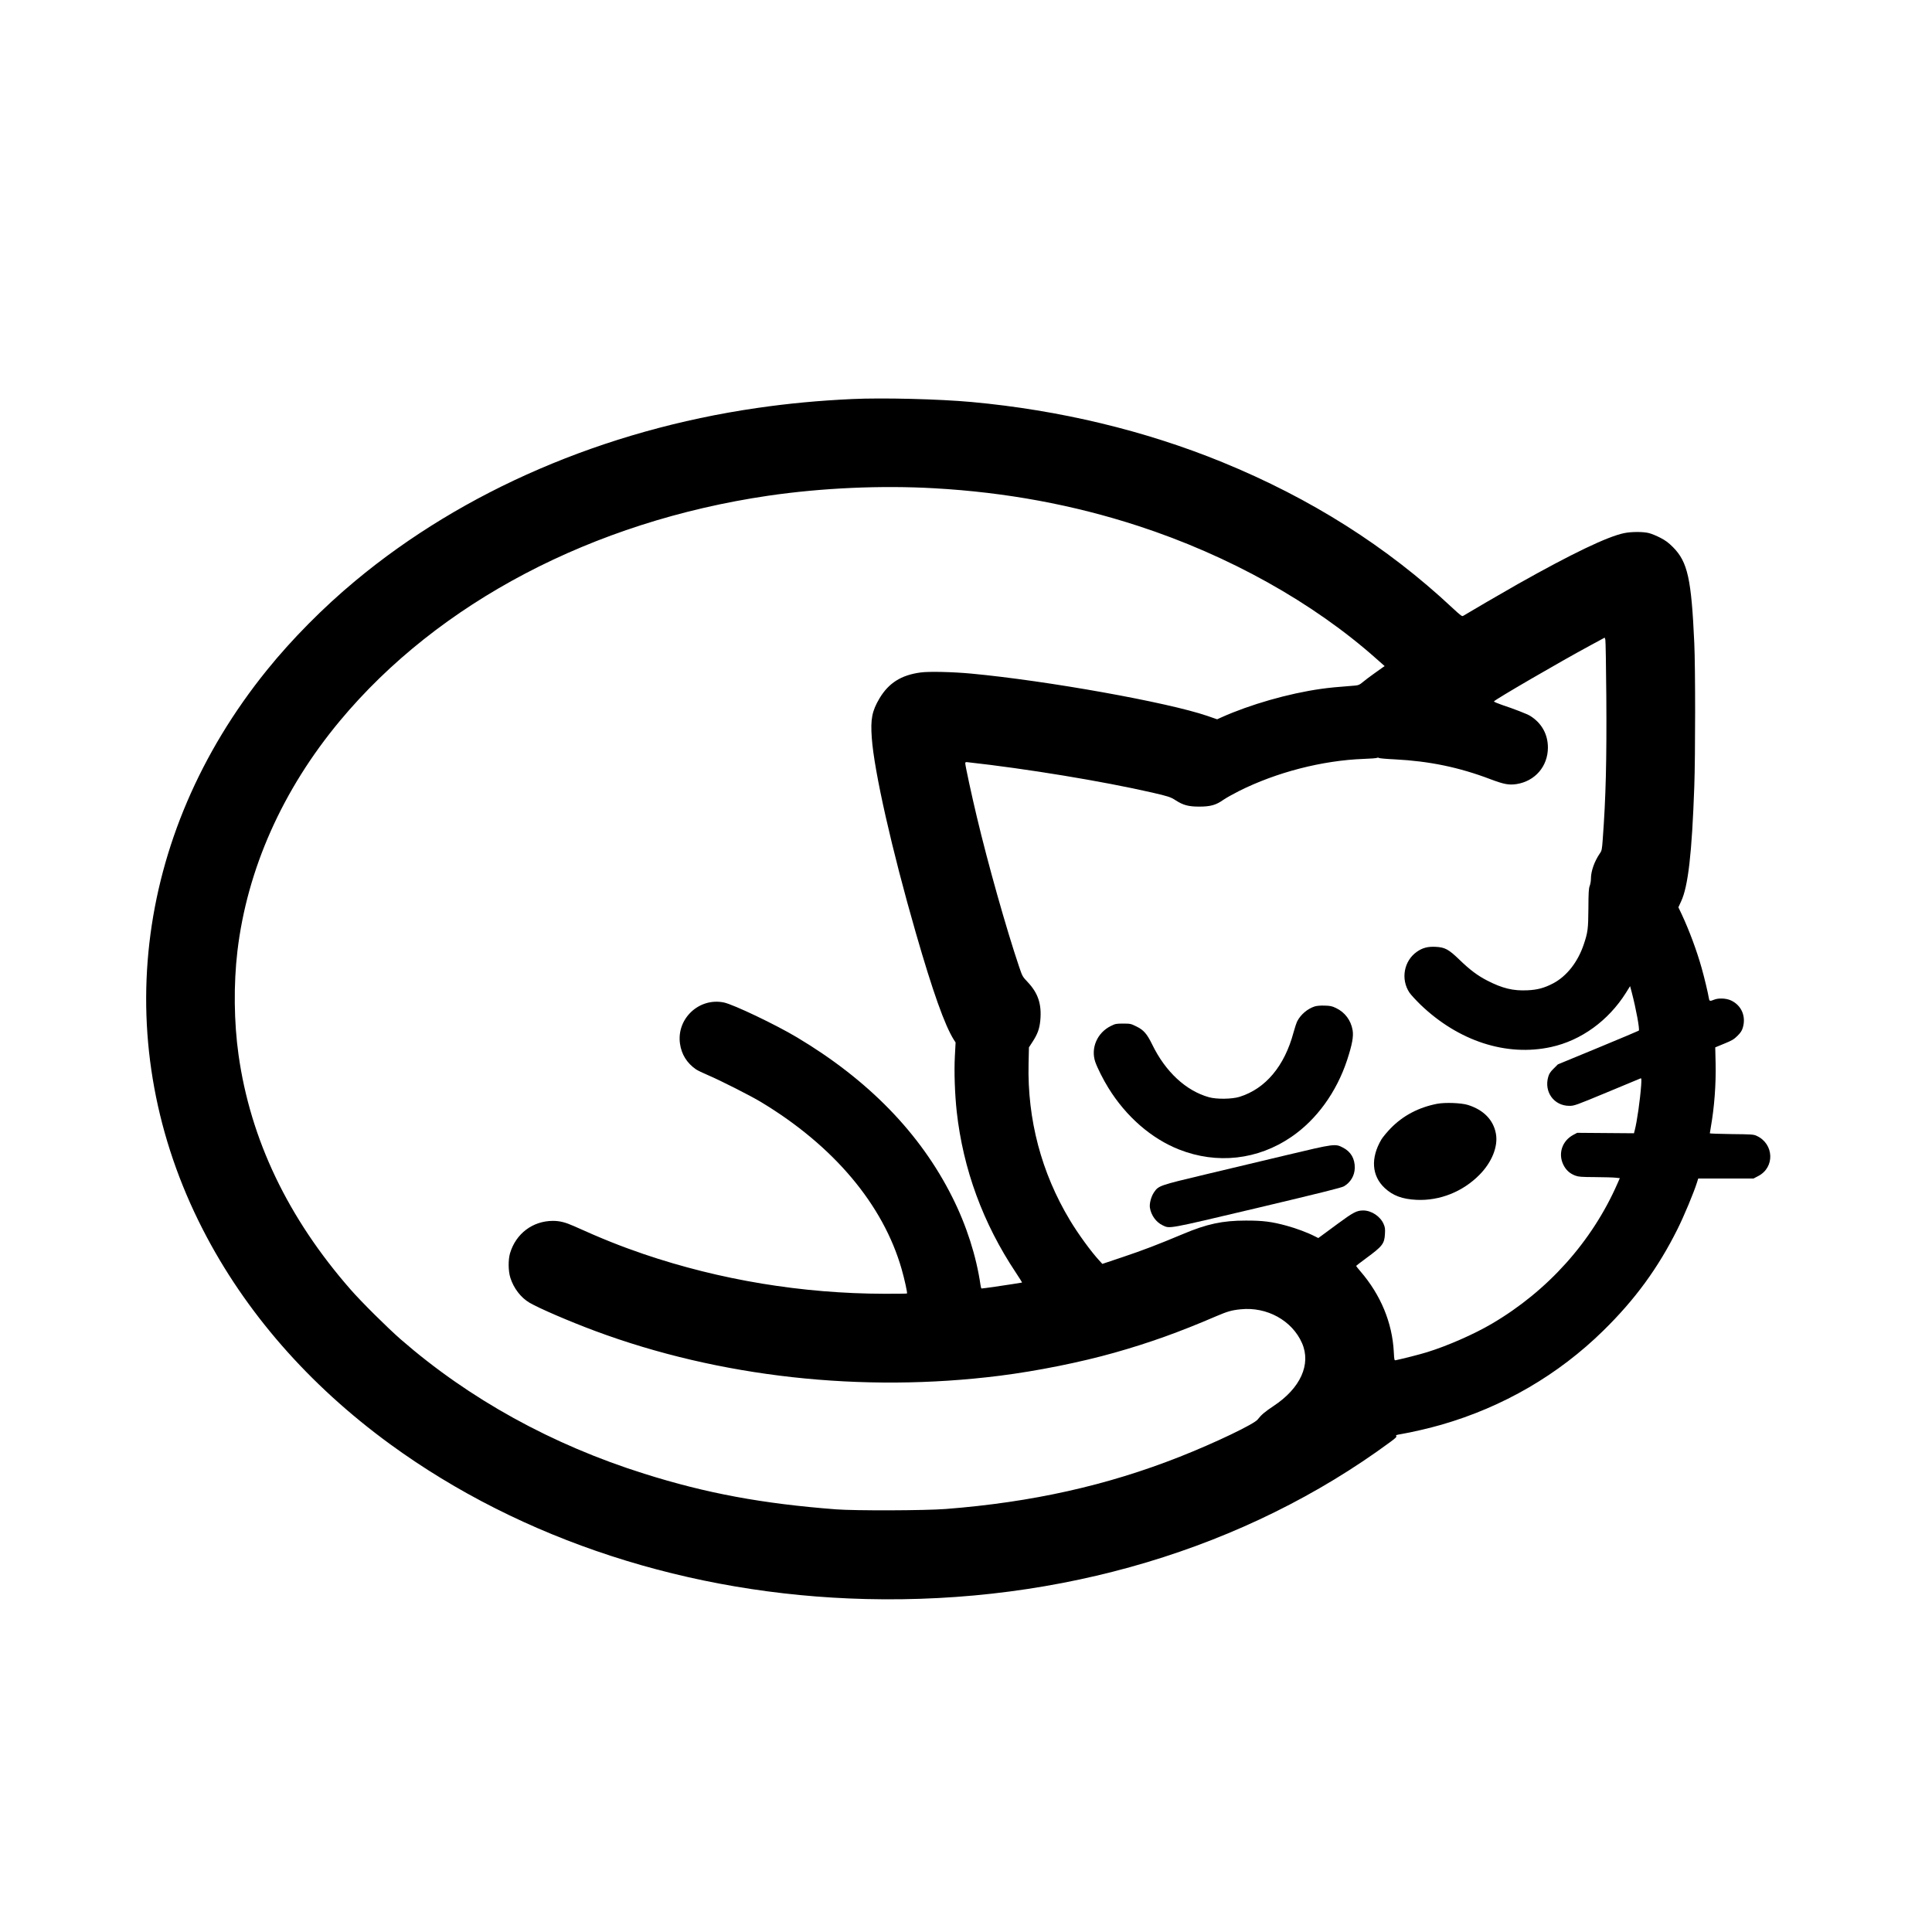
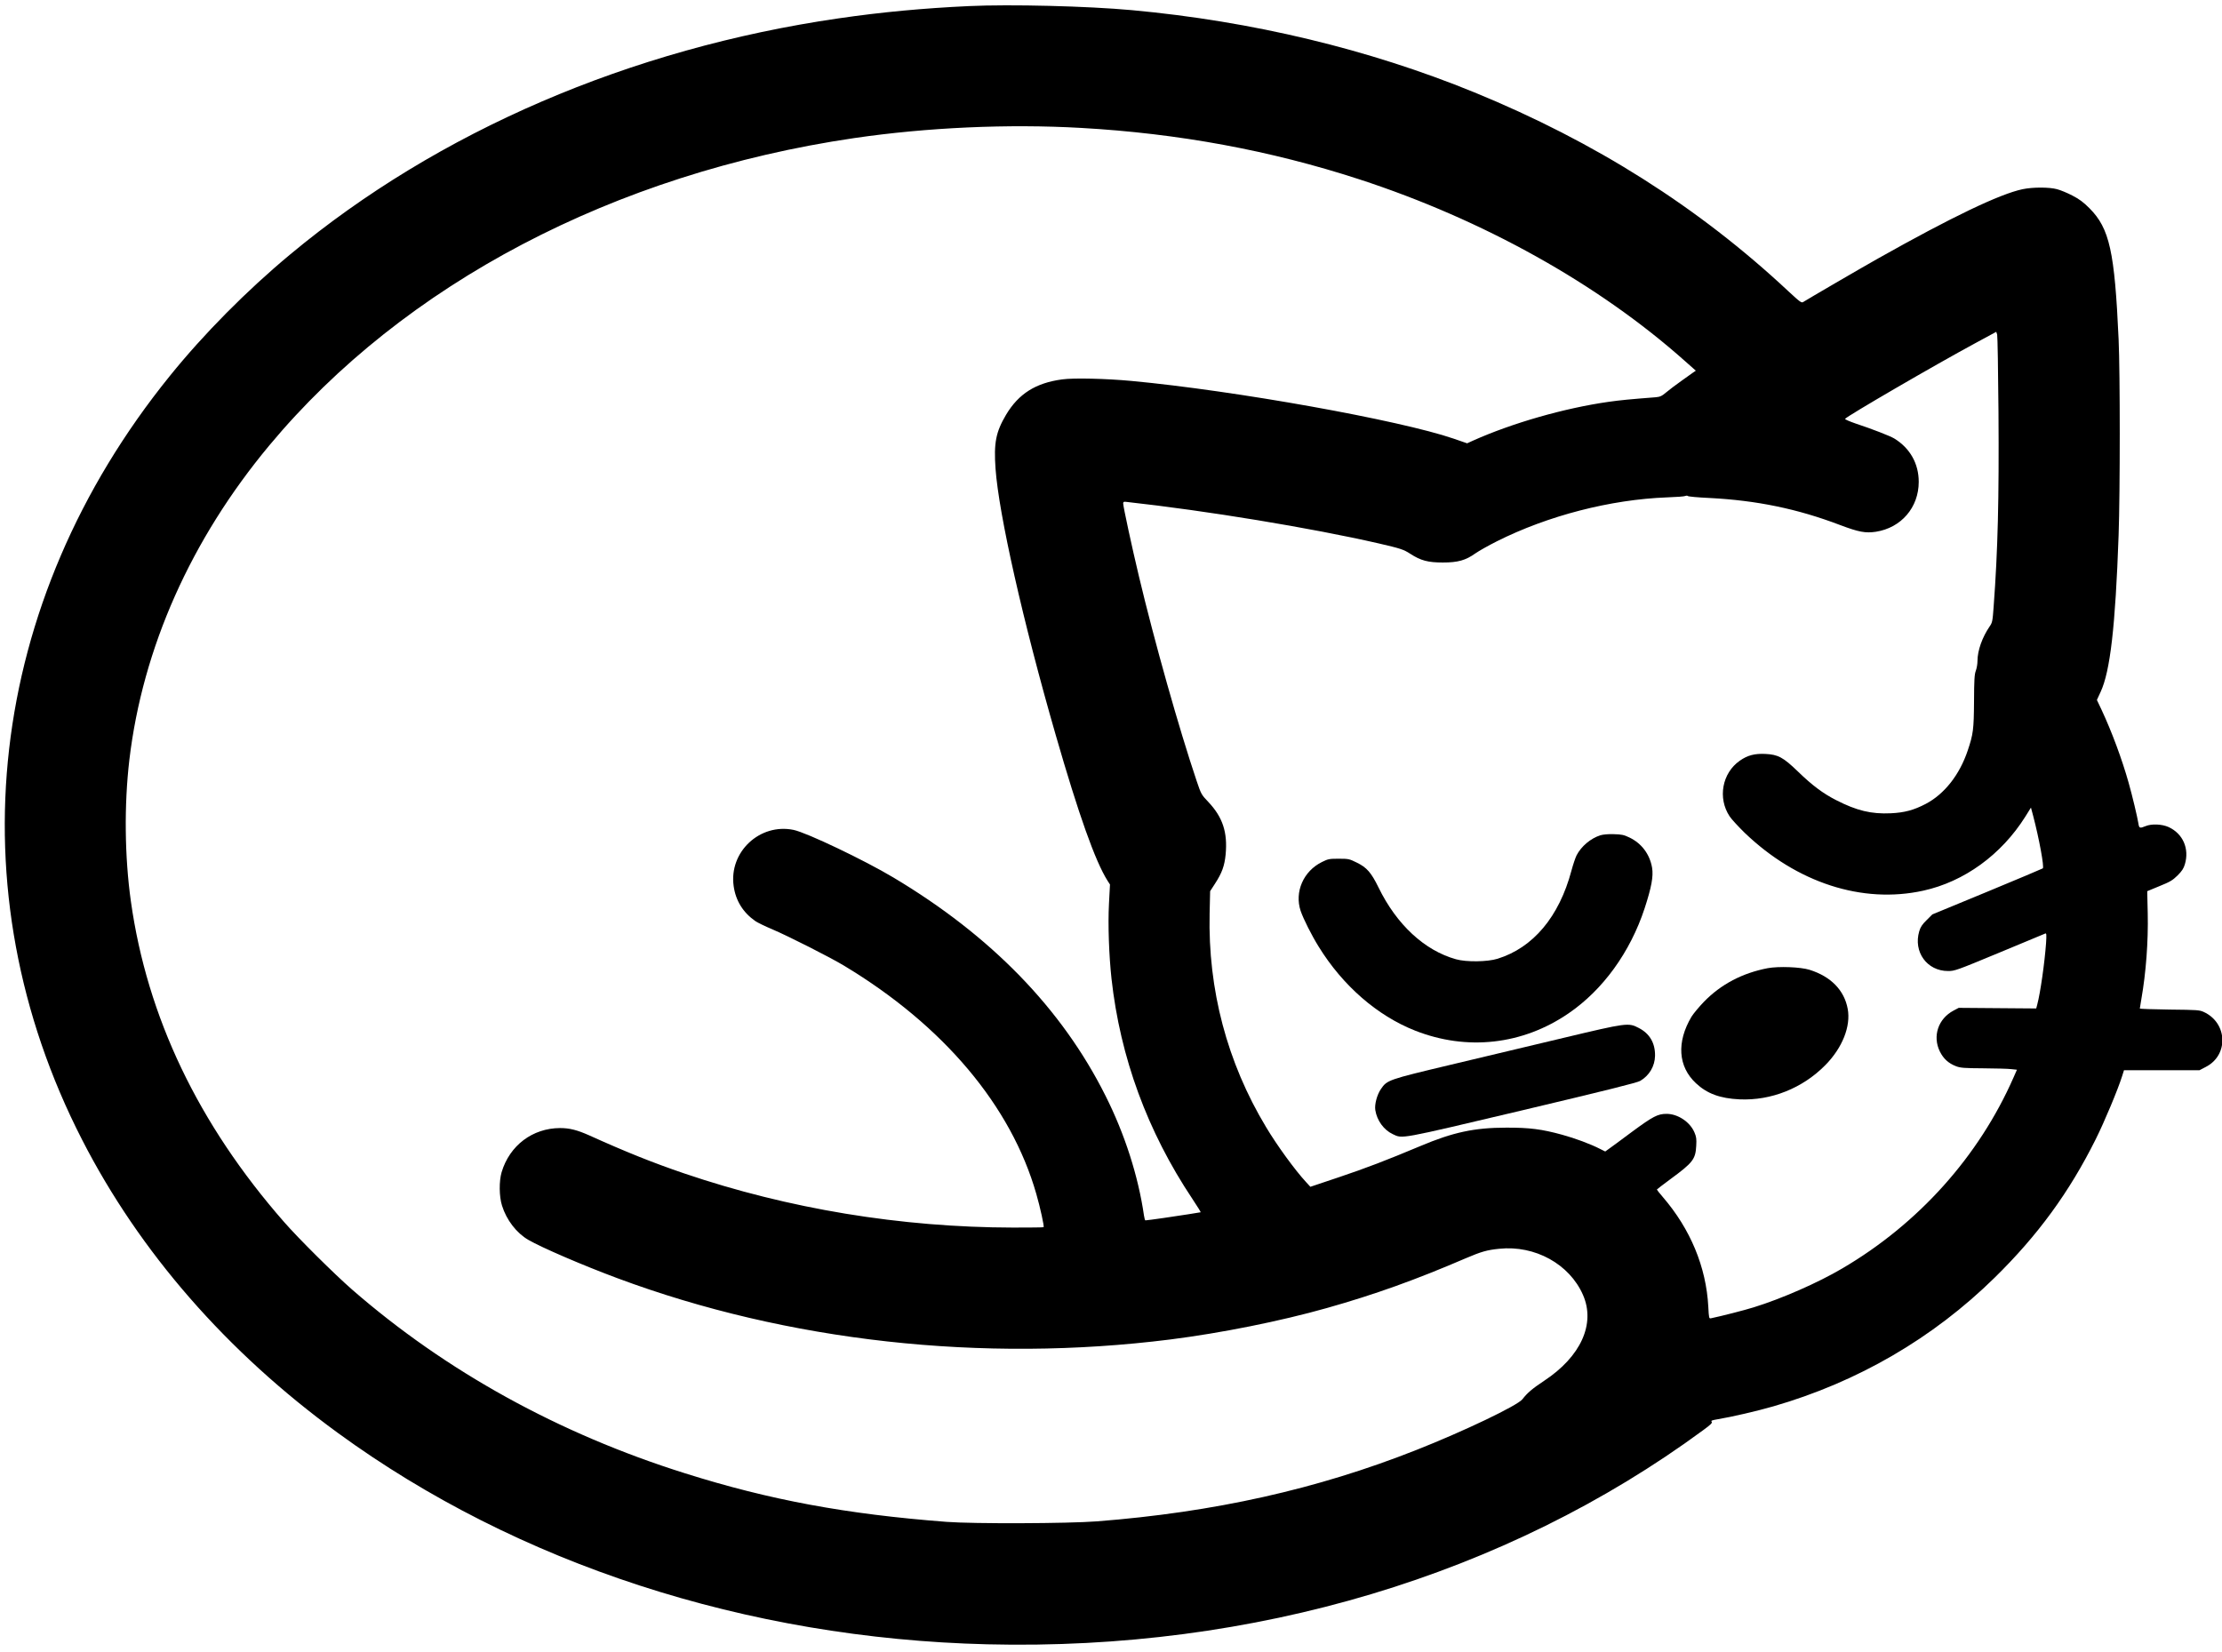
- <svg xmlns="http://www.w3.org/2000/svg" version="1.0" viewBox="0 0 2600 2600" preserveAspectRatio="xMidYMid meet">
-   <g transform="translate(0,2600) scale(0.1,-0.1)" fill="#000000" stroke="none">
-     <path d="M11470 20630 c-450 -21 -859 -59 -1285 -121 -2053 -298 -3948 -1113 -5406 -2328 -427 -355 -852 -784 -1186 -1198 -1804 -2231 -2129 -5060 -864 -7528 567 -1107 1426 -2092 2522 -2891 1767 -1289 4026 -2025 6399 -2083 2626 -65 5112 679 7058 2112 74 54 91 71 82 82 -9 11 3 15 62 25 133 22 389 81 547 127 831 240 1572 671 2180 1268 426 418 735 841 996 1364 87 174 220 493 261 624 l18 57 372 0 372 0 63 33 c226 116 214 433 -20 541 -43 20 -65 21 -338 24 -161 2 -293 7 -293 10 0 4 7 45 15 92 46 262 69 570 63 845 l-5 220 121 50 c104 42 129 57 178 105 43 43 60 69 72 110 46 154 -19 302 -160 367 -66 30 -169 34 -228 9 -56 -23 -63 -21 -70 27 -10 63 -61 277 -96 400 -65 232 -167 506 -267 720 l-46 97 36 78 c95 203 146 643 178 1547 15 422 15 1602 0 1930 -39 866 -89 1092 -286 1291 -63 63 -100 90 -171 127 -50 26 -118 54 -150 62 -78 21 -238 21 -339 0 -225 -47 -700 -275 -1425 -683 -181 -102 -680 -393 -736 -428 -18 -13 -30 -4 -150 107 -882 825 -1904 1472 -3094 1959 -1039 425 -2188 701 -3375 810 -437 40 -1195 59 -1605 40z m1105 -1201 c961 -54 1868 -222 2740 -506 1222 -398 2359 -1032 3214 -1794 l105 -93 -25 -17 c-13 -10 -67 -48 -119 -85 -52 -37 -119 -87 -147 -111 -45 -38 -61 -45 -105 -49 -257 -20 -341 -28 -463 -45 -437 -62 -952 -210 -1338 -383 l-57 -26 -133 46 c-531 182 -2150 473 -3177 569 -246 23 -570 31 -682 15 -260 -35 -428 -141 -552 -348 -101 -171 -122 -277 -104 -532 32 -449 270 -1505 593 -2625 227 -788 389 -1243 511 -1437 l24 -37 -10 -189 c-11 -207 0 -509 25 -740 86 -776 354 -1506 797 -2170 48 -72 85 -132 82 -132 -4 0 -59 -9 -123 -20 -97 -16 -401 -60 -422 -60 -4 0 -10 21 -14 48 -56 387 -189 803 -380 1182 -429 857 -1128 1576 -2090 2150 -286 171 -854 442 -983 469 -333 69 -639 -217 -591 -554 20 -144 93 -261 214 -345 22 -15 96 -51 165 -80 162 -69 575 -278 710 -360 980 -590 1646 -1382 1894 -2250 38 -131 79 -320 72 -327 -2 -3 -138 -4 -302 -4 -1106 2 -2214 185 -3241 534 -305 104 -571 210 -938 376 -117 52 -192 71 -285 71 -271 -1 -497 -171 -576 -435 -26 -88 -25 -239 4 -330 44 -141 142 -269 259 -337 131 -76 534 -250 878 -378 1675 -624 3598 -837 5450 -604 504 64 1083 180 1543 310 474 134 875 278 1372 492 148 63 205 80 326 92 353 37 693 -151 826 -455 125 -285 -21 -608 -384 -847 -117 -78 -163 -117 -213 -181 -47 -62 -578 -316 -1047 -501 -979 -387 -1991 -613 -3148 -703 -283 -22 -1219 -25 -1480 -5 -991 76 -1746 216 -2579 479 -1242 390 -2357 1006 -3281 1811 -176 154 -528 503 -671 667 -844 964 -1349 2020 -1509 3160 -62 441 -67 952 -15 1395 131 1103 607 2172 1380 3100 1326 1592 3402 2682 5765 3029 719 105 1518 141 2235 100z m9042 -2799 c6 -863 -6 -1359 -48 -1925 -10 -138 -13 -153 -39 -190 -73 -107 -120 -238 -120 -341 0 -28 -7 -71 -16 -95 -14 -36 -17 -92 -18 -304 -2 -278 -8 -322 -62 -483 -80 -239 -229 -429 -413 -526 -118 -62 -212 -87 -346 -93 -192 -9 -336 26 -539 130 -129 66 -235 145 -376 282 -145 140 -195 167 -321 173 -105 5 -175 -13 -252 -67 -174 -122 -219 -368 -100 -548 19 -29 86 -101 148 -162 513 -493 1160 -703 1760 -571 403 88 770 354 1006 729 l56 90 22 -82 c59 -226 110 -503 95 -517 -5 -4 -252 -108 -549 -231 l-540 -223 -57 -57 c-43 -42 -60 -68 -72 -109 -60 -203 76 -392 284 -392 66 0 83 6 507 182 241 100 444 185 452 188 11 4 12 -12 7 -94 -14 -194 -56 -491 -87 -607 l-10 -38 -382 3 -382 3 -51 -27 c-151 -80 -209 -252 -135 -403 36 -72 85 -117 161 -146 43 -16 80 -19 268 -20 119 -1 243 -4 274 -8 l57 -6 -33 -75 c-342 -779 -937 -1443 -1689 -1884 -239 -141 -597 -298 -872 -383 -89 -28 -320 -87 -421 -108 -20 -4 -21 0 -27 114 -21 392 -176 765 -449 1082 -32 37 -58 70 -58 73 0 2 60 48 133 102 222 163 248 196 255 329 4 68 1 89 -18 133 -44 103 -164 182 -274 182 -87 0 -133 -24 -341 -177 -110 -82 -214 -159 -232 -171 l-32 -23 -50 25 c-93 48 -249 106 -374 140 -200 55 -323 71 -552 70 -314 0 -525 -46 -845 -181 -338 -142 -537 -218 -805 -308 l-280 -94 -43 47 c-109 118 -286 361 -394 542 -384 638 -573 1355 -556 2105 l5 220 48 74 c69 106 94 176 105 289 20 218 -29 367 -172 518 -67 70 -70 76 -114 206 -173 513 -416 1374 -569 2018 -68 284 -155 687 -155 718 0 14 6 18 28 15 799 -88 1823 -257 2487 -409 216 -50 249 -60 316 -104 102 -66 174 -85 319 -85 149 0 225 21 323 91 34 24 129 77 210 118 504 253 1120 412 1677 433 91 3 172 9 181 14 9 4 20 4 25 -1 5 -5 101 -14 214 -19 464 -24 864 -106 1287 -267 183 -69 249 -81 351 -66 251 39 423 240 423 492 0 180 -86 333 -242 428 -42 25 -219 94 -377 146 -61 21 -110 42 -107 47 16 26 896 537 1285 747 l205 111 9 -27 c4 -15 10 -358 13 -762z" />
-     <path d="M17693 12456 c-97 -31 -188 -109 -234 -197 -12 -24 -35 -92 -51 -152 -121 -454 -377 -759 -728 -868 -99 -31 -308 -34 -410 -5 -309 86 -585 341 -764 709 -71 145 -115 196 -214 244 -73 36 -80 38 -177 38 -93 0 -105 -2 -165 -32 -184 -90 -273 -296 -211 -482 28 -81 107 -239 178 -353 237 -384 577 -680 949 -827 511 -202 1061 -141 1514 170 338 231 607 602 749 1034 68 208 88 316 74 401 -23 134 -104 241 -223 298 -56 27 -78 31 -155 33 -55 2 -106 -3 -132 -11z" />
-     <path d="M19342 11146 c-249 -48 -459 -158 -627 -330 -49 -51 -105 -118 -124 -149 -148 -250 -132 -491 44 -655 110 -103 238 -150 430 -159 311 -14 620 109 845 337 168 170 253 383 221 555 -34 184 -166 319 -376 385 -90 28 -304 36 -413 16z" />
-     <path d="M17330 10459 c-300 -72 -799 -190 -1108 -264 -621 -148 -631 -151 -692 -241 -38 -55 -64 -152 -55 -207 16 -102 84 -196 172 -237 99 -46 47 -56 1273 234 826 196 1136 273 1166 291 90 53 144 145 146 247 2 126 -53 220 -161 275 -101 53 -116 51 -741 -98z" />
-   </g>
+ <svg xmlns="http://www.w3.org/2000/svg" version="1.2" viewBox="0 0 2190 1628" width="2190" height="1628">
+   <style />
+   <path d="m955 6c-45 2.1-85.9 5.9-128.5 12.1-205.3 29.8-394.8 111.3-540.6 232.8-42.7 35.5-85.2 78.4-118.6 119.8-180.4 223.1-212.9 506-86.4 752.8 56.7 110.7 142.6 209.2 252.2 289.1 176.7 128.9 402.6 202.5 639.9 208.3 262.6 6.5 511.2-67.9 705.8-211.2 7.4-5.4 9.1-7.1 8.2-8.2-0.9-1.1 0.3-1.5 6.2-2.5 13.3-2.2 38.9-8.1 54.7-12.7 83.1-24 157.2-67.1 218-126.8 42.6-41.8 73.5-84.1 99.6-136.4 8.7-17.4 22-49.3 26.1-62.4l1.8-5.7h37.2 37.2l6.3-3.3c22.6-11.6 21.4-43.3-2-54.1-4.3-2-6.5-2.1-33.8-2.4-16.1-0.2-29.3-0.7-29.3-1 0-0.4 0.7-4.5 1.5-9.2 4.6-26.2 6.9-57 6.3-84.5l-0.5-22 12.1-5c10.4-4.2 12.9-5.7 17.8-10.5 4.3-4.3 6-6.9 7.2-11 4.6-15.4-1.9-30.2-16-36.7-6.6-3-16.9-3.4-22.8-0.9-5.6 2.3-6.3 2.1-7-2.7-1-6.3-6.1-27.7-9.6-40-6.5-23.2-16.7-50.6-26.7-72l-4.6-9.7 3.6-7.8c9.5-20.3 14.6-64.3 17.8-154.7 1.5-42.2 1.5-160.2 0-193-3.9-86.6-8.9-109.2-28.6-129.1-6.3-6.3-10-9-17.1-12.7-5-2.6-11.8-5.4-15-6.2-7.8-2.1-23.8-2.1-33.9 0-22.5 4.7-70 27.5-142.5 68.3-18.1 10.2-68 39.3-73.6 42.8-1.8 1.3-3 0.4-15-10.7-88.2-82.5-190.4-147.2-309.4-195.9-103.9-42.5-218.8-70.1-337.5-81-43.7-4-119.5-5.9-160.5-4zm110.5 120.1c96.1 5.4 186.8 22.2 274 50.6 122.2 39.8 235.9 103.2 321.4 179.4l10.5 9.3-2.5 1.7c-1.3 1-6.7 4.8-11.9 8.5-5.2 3.7-11.9 8.7-14.7 11.1-4.5 3.8-6.1 4.5-10.5 4.9-25.7 2-34.1 2.8-46.3 4.5-43.7 6.2-95.2 21-133.8 38.3l-5.7 2.6-13.3-4.6c-53.1-18.2-215-47.3-317.7-56.9-24.6-2.3-57-3.1-68.2-1.5-26 3.5-42.8 14.1-55.2 34.8-10.1 17.1-12.2 27.7-10.4 53.2 3.2 44.9 27 150.5 59.3 262.5 22.7 78.8 38.9 124.3 51.1 143.7l2.4 3.7-1 18.9c-1.1 20.7 0 50.9 2.5 74 8.6 77.6 35.4 150.6 79.7 217 4.8 7.2 8.5 13.2 8.2 13.2-0.4 0-5.9 0.9-12.3 2-9.7 1.6-40.1 6-42.2 6-0.4 0-1-2.1-1.4-4.8-5.6-38.7-18.9-80.3-38-118.2-42.9-85.7-112.8-157.6-209-215-28.6-17.1-85.4-44.2-98.3-46.9-33.3-6.9-63.9 21.7-59.1 55.4 2 14.4 9.3 26.1 21.4 34.5 2.2 1.5 9.6 5.1 16.5 8 16.2 6.9 57.5 27.8 71 36 98 59 164.6 138.2 189.4 225 3.8 13.1 7.9 32 7.2 32.7-0.2 0.3-13.8 0.4-30.2 0.4-110.6-0.2-221.4-18.5-324.1-53.4-30.5-10.4-57.1-21-93.8-37.6-11.7-5.2-19.2-7.1-28.5-7.1-27.1 0.1-49.7 17.1-57.6 43.5-2.6 8.8-2.5 23.9 0.4 33 4.4 14.1 14.2 26.9 25.9 33.7 13.1 7.6 53.4 25 87.8 37.8 167.5 62.4 359.8 83.7 545 60.4 50.4-6.4 108.3-18 154.3-31 47.4-13.4 87.5-27.8 137.2-49.2 14.8-6.3 20.5-8 32.6-9.2 35.3-3.7 69.3 15.1 82.6 45.5 12.5 28.5-2.1 60.8-38.4 84.7-11.7 7.8-16.3 11.7-21.3 18.1-4.7 6.2-57.8 31.6-104.7 50.1-97.9 38.7-199.1 61.3-314.8 70.3-28.3 2.2-121.9 2.5-148 0.5-99.1-7.6-174.6-21.6-257.9-47.9-124.2-39-235.7-100.6-328.1-181.1-17.6-15.4-52.8-50.3-67.1-66.7-84.4-96.4-134.9-202-150.9-316-6.2-44.1-6.7-95.2-1.5-139.5 13.1-110.3 60.7-217.2 138-310 132.6-159.2 340.2-268.2 576.5-302.9 71.9-10.5 151.8-14.1 223.5-10zm904.2 279.9c0.6 86.3-0.6 135.9-4.8 192.5-1 13.8-1.3 15.3-3.9 19-7.3 10.7-12 23.8-12 34.1 0 2.8-0.7 7.1-1.6 9.5-1.4 3.6-1.7 9.2-1.8 30.4-0.2 27.8-0.8 32.2-6.2 48.3-8 23.9-22.9 42.9-41.3 52.6-11.8 6.2-21.2 8.7-34.6 9.3-19.2 0.9-33.6-2.6-53.9-13-12.9-6.6-23.5-14.5-37.6-28.2-14.5-14-19.5-16.7-32.1-17.3-10.5-0.5-17.5 1.3-25.2 6.7-17.4 12.2-21.9 36.8-10 54.8 1.9 2.9 8.6 10.1 14.8 16.2 51.3 49.3 116 70.3 176 57.1 40.3-8.8 77-35.4 100.6-72.9l5.6-9 2.2 8.2c5.9 22.6 11 50.3 9.5 51.7-0.5 0.4-25.2 10.8-54.9 23.1l-54 22.3-5.7 5.7c-4.3 4.2-6 6.8-7.2 10.9-6 20.3 7.6 39.2 28.4 39.2 6.6 0 8.3-0.6 50.7-18.2 24.1-10 44.4-18.5 45.2-18.8 1.1-0.4 1.2 1.2 0.7 9.4-1.4 19.4-5.6 49.1-8.7 60.7l-1 3.8-38.2-0.3-38.2-0.3-5.1 2.7c-15.1 8-20.9 25.2-13.5 40.3 3.6 7.2 8.5 11.7 16.1 14.6 4.3 1.6 8 1.9 26.8 2 11.9 0.1 24.3 0.4 27.4 0.8l5.7 0.6-3.3 7.5c-34.2 77.9-93.7 144.3-168.9 188.4-23.9 14.1-59.7 29.8-87.2 38.3-8.9 2.8-32 8.7-42.1 10.8-2 0.4-2.1 0-2.7-11.4-2.1-39.2-17.6-76.5-44.9-108.2-3.2-3.7-5.8-7-5.8-7.3 0-0.2 6-4.8 13.3-10.2 22.2-16.3 24.8-19.6 25.5-32.9 0.4-6.8 0.1-8.9-1.8-13.3-4.4-10.3-16.4-18.2-27.4-18.2-8.7 0-13.3 2.4-34.1 17.7-11 8.2-21.4 15.9-23.2 17.1l-3.2 2.3-5-2.5c-9.3-4.8-24.9-10.6-37.4-14-20-5.5-32.3-7.1-55.2-7-31.4 0-52.5 4.6-84.5 18.1-33.8 14.2-53.7 21.8-80.5 30.8l-28 9.4-4.3-4.7c-10.9-11.8-28.6-36.1-39.4-54.2-38.4-63.8-57.3-135.5-55.6-210.5l0.5-22 4.8-7.4c6.9-10.6 9.4-17.6 10.5-28.9 2-21.8-2.9-36.7-17.2-51.8-6.7-7-7-7.6-11.4-20.6-17.3-51.3-41.6-137.4-56.9-201.8-6.8-28.4-15.5-68.7-15.5-71.8 0-1.4 0.6-1.8 2.8-1.5 79.9 8.8 182.3 25.7 248.7 40.9 21.6 5 24.9 6 31.6 10.4 10.2 6.6 17.4 8.5 31.9 8.5 14.9 0 22.5-2.1 32.3-9.1 3.4-2.4 12.9-7.7 21-11.8 50.4-25.3 112-41.2 167.7-43.3 9.1-0.3 17.2-0.9 18.1-1.4 0.9-0.4 2-0.4 2.5 0.1 0.5 0.5 10.1 1.4 21.4 1.9 46.4 2.4 86.4 10.6 128.7 26.7 18.3 6.9 24.9 8.1 35.1 6.6 25.1-3.9 42.3-24 42.3-49.2 0-18-8.6-33.3-24.2-42.8-4.2-2.5-21.9-9.4-37.7-14.6-6.1-2.1-11-4.2-10.7-4.7 1.6-2.6 89.6-53.7 128.5-74.7l20.5-11.1 0.9 2.7c0.4 1.5 1 35.8 1.3 76.2z" />
+   <path d="m1577.3 823.4c-9.7 3.1-18.8 10.9-23.4 19.7-1.2 2.4-3.5 9.2-5.1 15.2-12.1 45.4-37.7 75.9-72.8 86.8-9.9 3.1-30.8 3.4-41 0.5-30.9-8.6-58.5-34.1-76.4-70.9-7.1-14.5-11.5-19.6-21.4-24.4-7.3-3.6-8-3.8-17.7-3.8-9.3 0-10.5 0.2-16.5 3.2-18.4 9-27.3 29.6-21.1 48.2 2.8 8.1 10.7 23.9 17.8 35.3 23.7 38.4 57.7 68 94.9 82.7 51.1 20.2 106.1 14.1 151.4-17 33.8-23.1 60.7-60.2 74.9-103.4 6.8-20.8 8.8-31.6 7.4-40.1-2.3-13.4-10.4-24.1-22.3-29.8-5.6-2.7-7.8-3.1-15.5-3.3-5.5-0.2-10.6 0.3-13.2 1.1z" />
+   <path d="m1742.2 954.4c-24.9 4.8-45.9 15.8-62.7 33-4.9 5.1-10.5 11.8-12.4 14.9-14.8 25-13.2 49.1 4.4 65.5 11 10.3 23.8 15 43 15.9 31.1 1.4 62-10.9 84.5-33.7 16.8-17 25.3-38.3 22.1-55.5-3.4-18.4-16.6-31.9-37.6-38.5-9-2.8-30.4-3.6-41.3-1.6z" />
+   <path d="m1541 1023.1c-30 7.2-79.9 19-110.8 26.4-62.1 14.8-63.1 15.1-69.2 24.1-3.8 5.5-6.4 15.2-5.5 20.7 1.6 10.2 8.4 19.6 17.2 23.7 9.9 4.6 4.7 5.6 127.3-23.4 82.6-19.6 113.6-27.3 116.6-29.1 9-5.3 14.4-14.5 14.6-24.7 0.2-12.6-5.3-22-16.1-27.5-10.1-5.3-11.6-5.1-74.1 9.8z" />
</svg>
